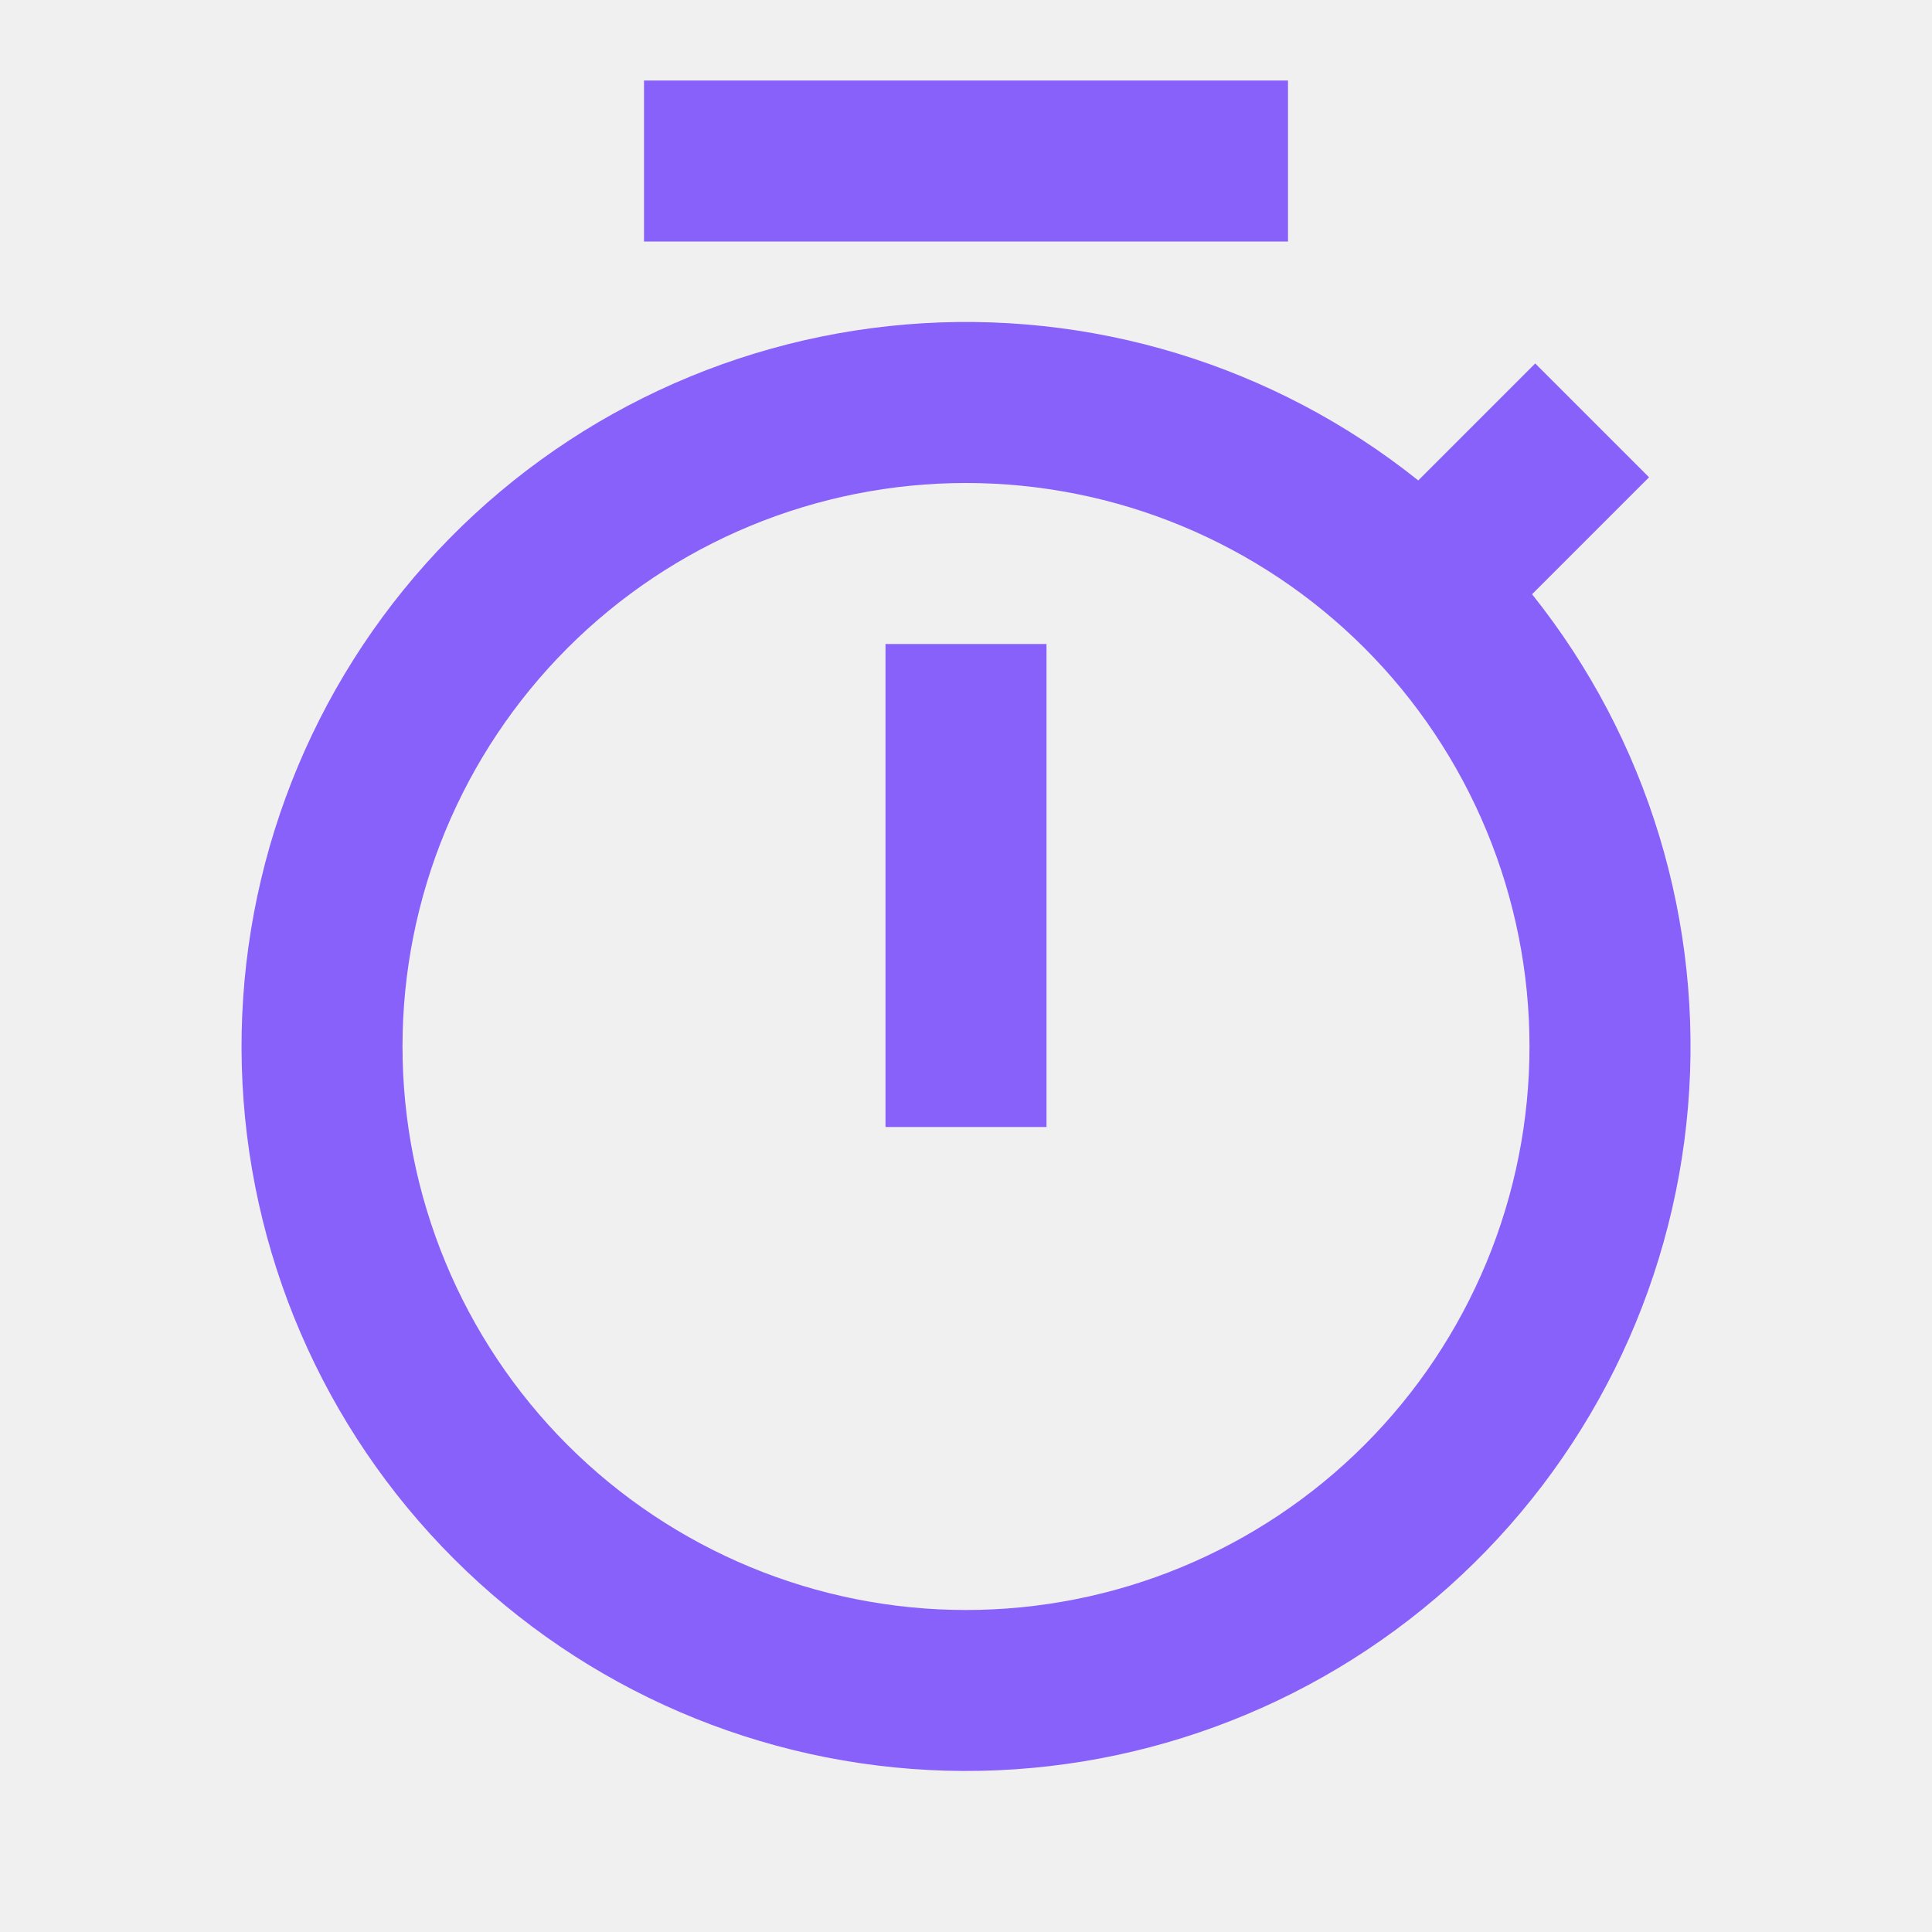
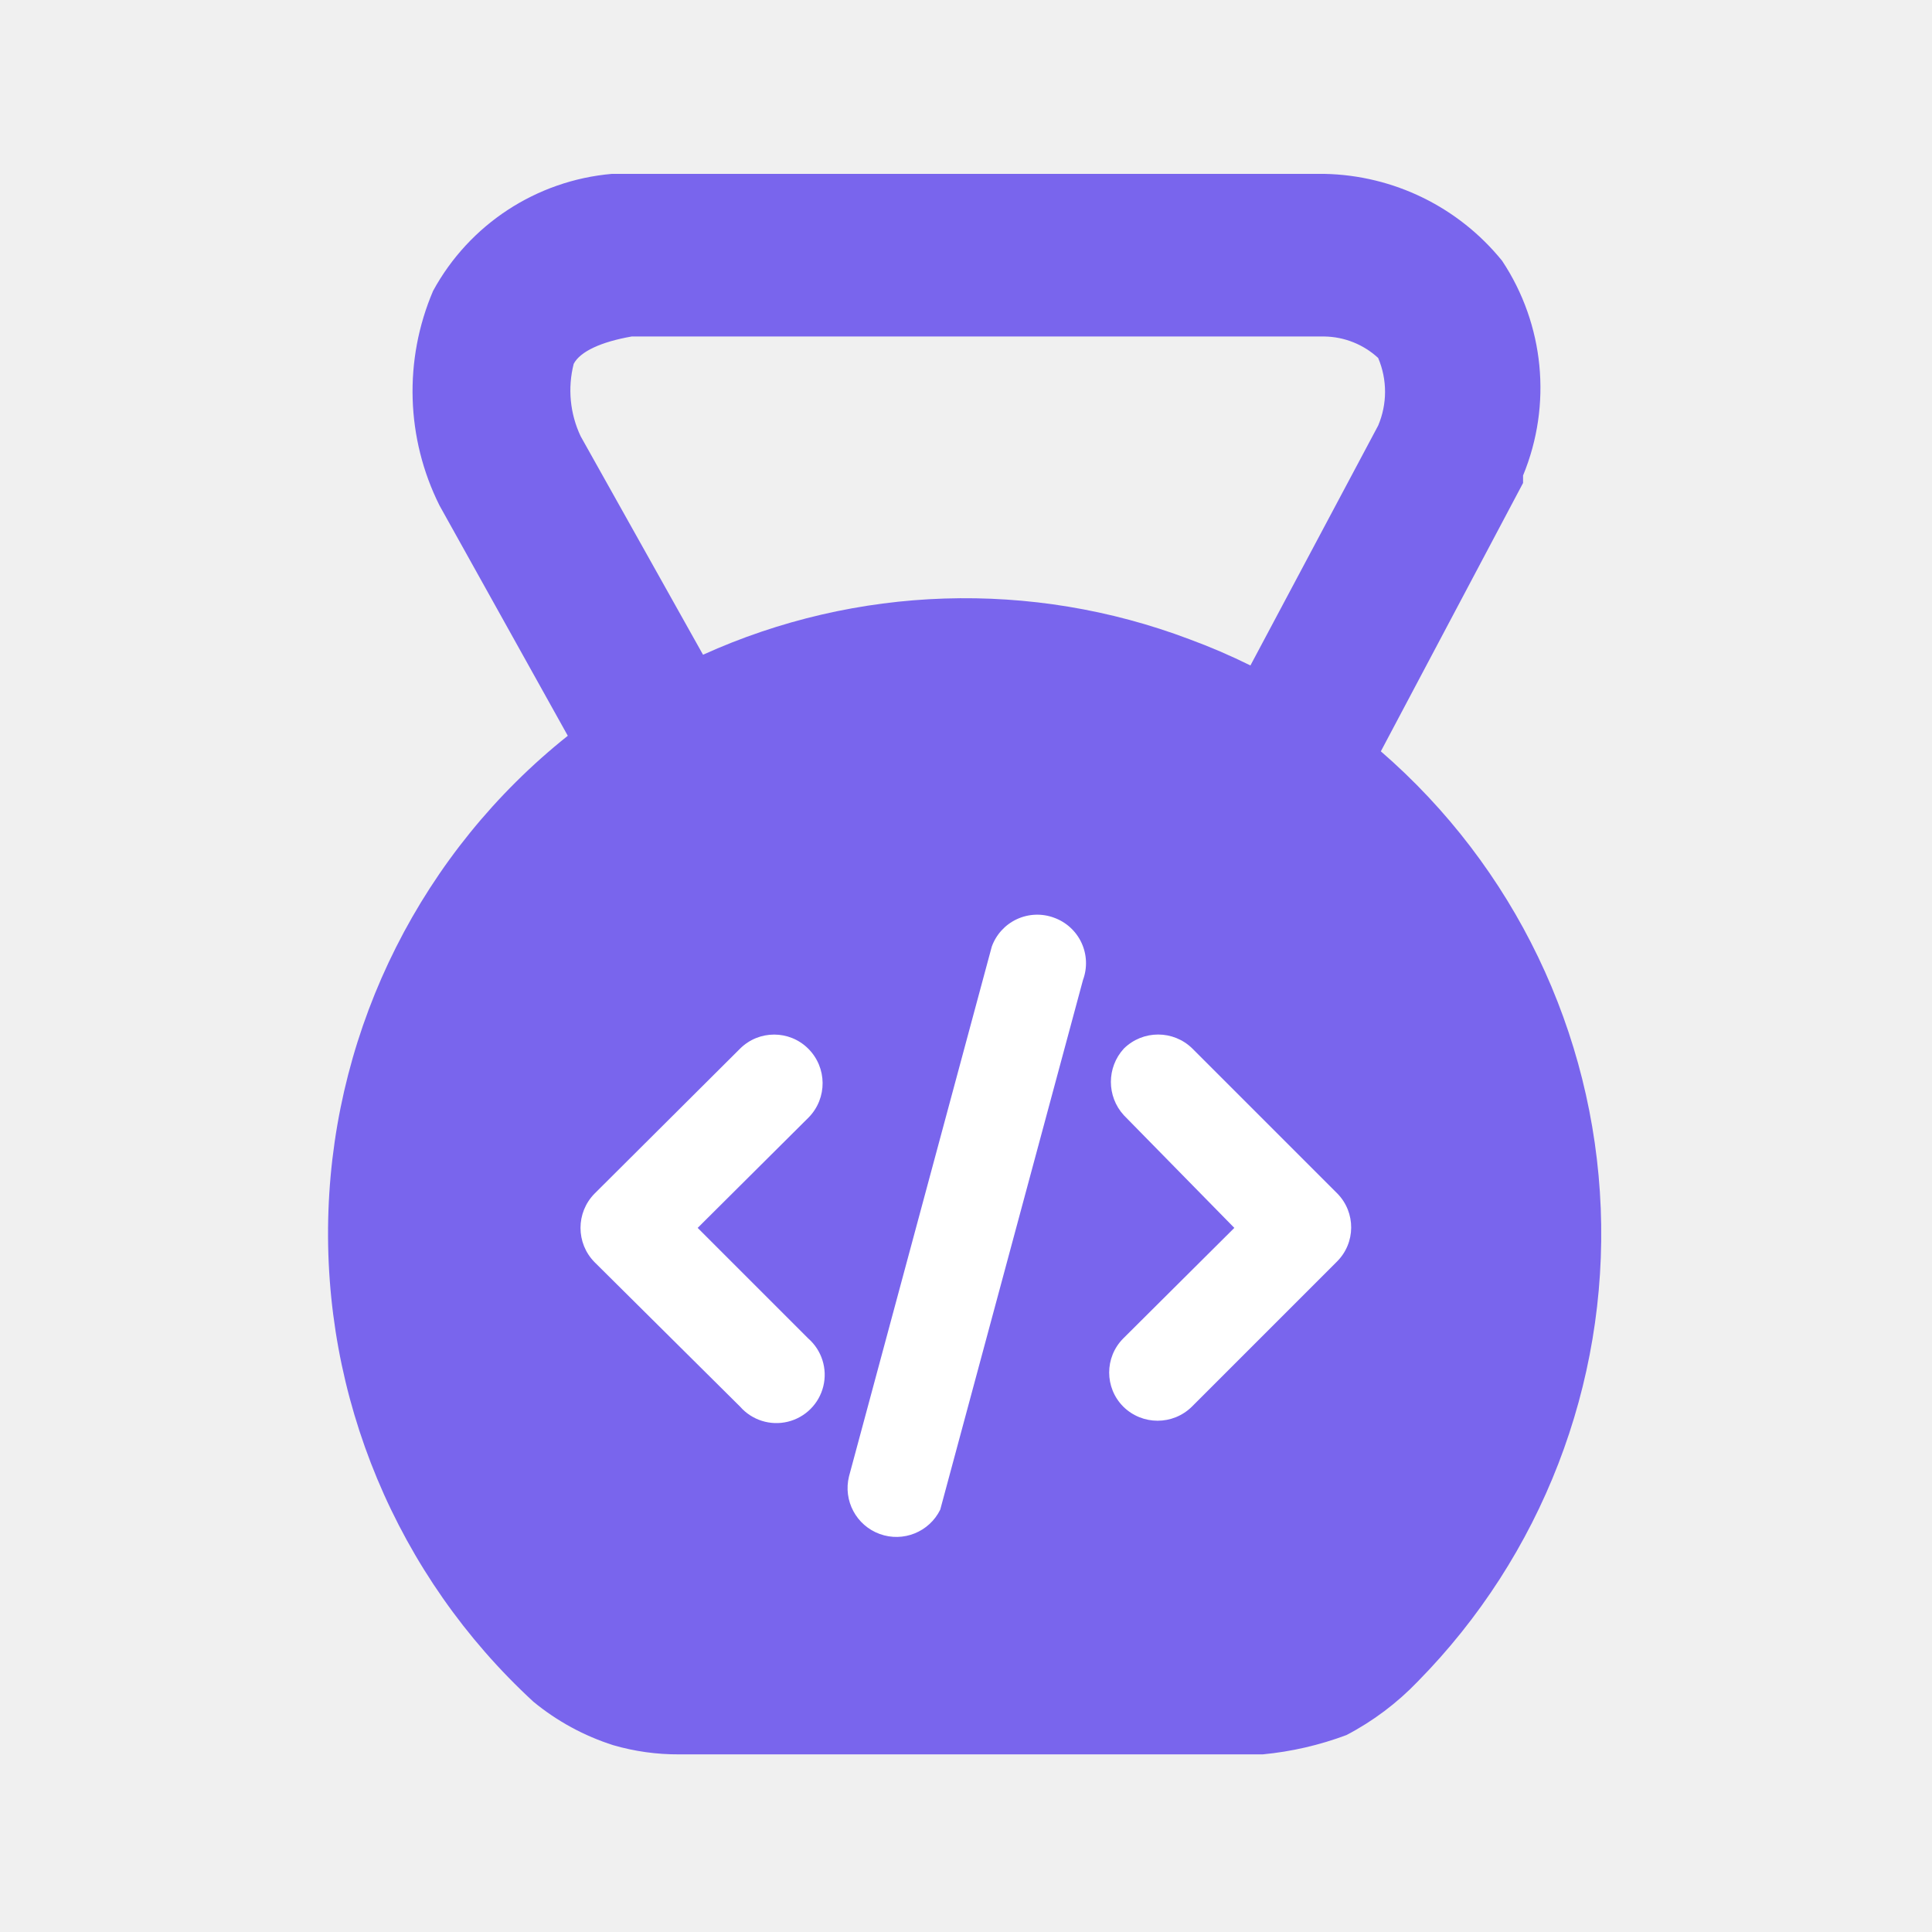
- <svg xmlns="http://www.w3.org/2000/svg" width="24" height="24" viewBox="0 0 24 24" fill="none">
-   <g clip-path="url(#clip0_2004_22131)">
-     <path d="M17.618 5.968L19.071 4.515L20.485 5.929L19.032 7.382C20.468 9.179 21.161 11.458 20.969 13.75C20.777 16.042 19.715 18.174 18.001 19.708C16.286 21.241 14.049 22.06 11.75 21.996C9.451 21.932 7.263 20.99 5.637 19.363C4.01 17.737 3.068 15.549 3.004 13.25C2.94 10.951 3.759 8.714 5.292 7C6.826 5.285 8.958 4.223 11.25 4.031C13.542 3.839 15.821 4.532 17.618 5.968ZM12 20C12.919 20 13.83 19.819 14.679 19.467C15.528 19.115 16.3 18.6 16.95 17.95C17.6 17.3 18.115 16.528 18.467 15.679C18.819 14.829 19 13.919 19 13C19 12.081 18.819 11.171 18.467 10.321C18.115 9.472 17.6 8.7 16.95 8.05C16.3 7.4 15.528 6.885 14.679 6.533C13.83 6.181 12.919 6 12 6C10.143 6 8.363 6.737 7.05 8.05C5.738 9.363 5 11.143 5 13C5 14.857 5.738 16.637 7.05 17.95C8.363 19.262 10.143 20 12 20ZM11 8H13V14H11V8ZM8 1H16V3H8V1Z" fill="#8860FA" />
-   </g>
+ <svg xmlns="http://www.w3.org/2000/svg" width="36" height="36" viewBox="0 0 36 36">
  <defs>
-     <clipPath id="clip0_2004_22131">
-       <rect width="24" height="24" fill="white" />
-     </clipPath>
+     <style>
+ 			.cls-1 {
+ 				fill:#7965ed;
+ 			}
+ 			.cls-2 {
+ 				fill:#fff;
+ 				fill-rule:evenodd;
+ 			}
+ 		</style>
  </defs>
+   <path class="cls-1" d="M25.73,14l2.65-5,0-.14a4.28,4.28,0,0,0-.39-4,4.37,4.37,0,0,0-3.31-1.62h0l-13.18,0-.1,0A4.21,4.21,0,0,0,8.07,5.42a4.76,4.76,0,0,0,.12,4l2.39,4.29a11.86,11.86,0,0,0-.64,18,4.48,4.48,0,0,0,1.49.81,4.31,4.31,0,0,0,1.22.17H23.53a6.09,6.09,0,0,0,1.56-.36,5.13,5.13,0,0,0,1.33-1A11.89,11.89,0,0,0,25.73,14ZM13.1,12.2,10.82,8.13a2,2,0,0,1-.13-1.35c.12-.23.51-.41,1.08-.51l12.91,0a1.51,1.51,0,0,1,1,.4,1.61,1.61,0,0,1,0,1.26l-2.38,4.47a11.5,11.5,0,0,0-1.14-.49A11.83,11.83,0,0,0,13.1,12.2Z" />
+   <path class="cls-2" d="M24.92,22.24l-2.7-2.7a.91.91,0,0,0-1.28,0,.92.92,0,0,0,0,1.24L23,22.88l-2.07,2.06a.9.9,0,0,0,0,1.27.91.91,0,0,0,1.28,0h0l2.7-2.7A.9.9,0,0,0,24.92,22.24Zm-9.86-2.7a.9.9,0,0,0-1.27,0l-2.71,2.7a.91.91,0,0,0,0,1.28l2.71,2.69a.9.9,0,1,0,1.27-1.27L13,22.88l2.07-2.06A.91.91,0,0,0,15.06,19.54Zm4.58-2.44a.9.9,0,0,0-1.16.54l-2.66,9.87a.91.91,0,0,0,1.7.62l2.66-9.87a.9.9,0,0,0-.54-1.16Z" />
</svg>
